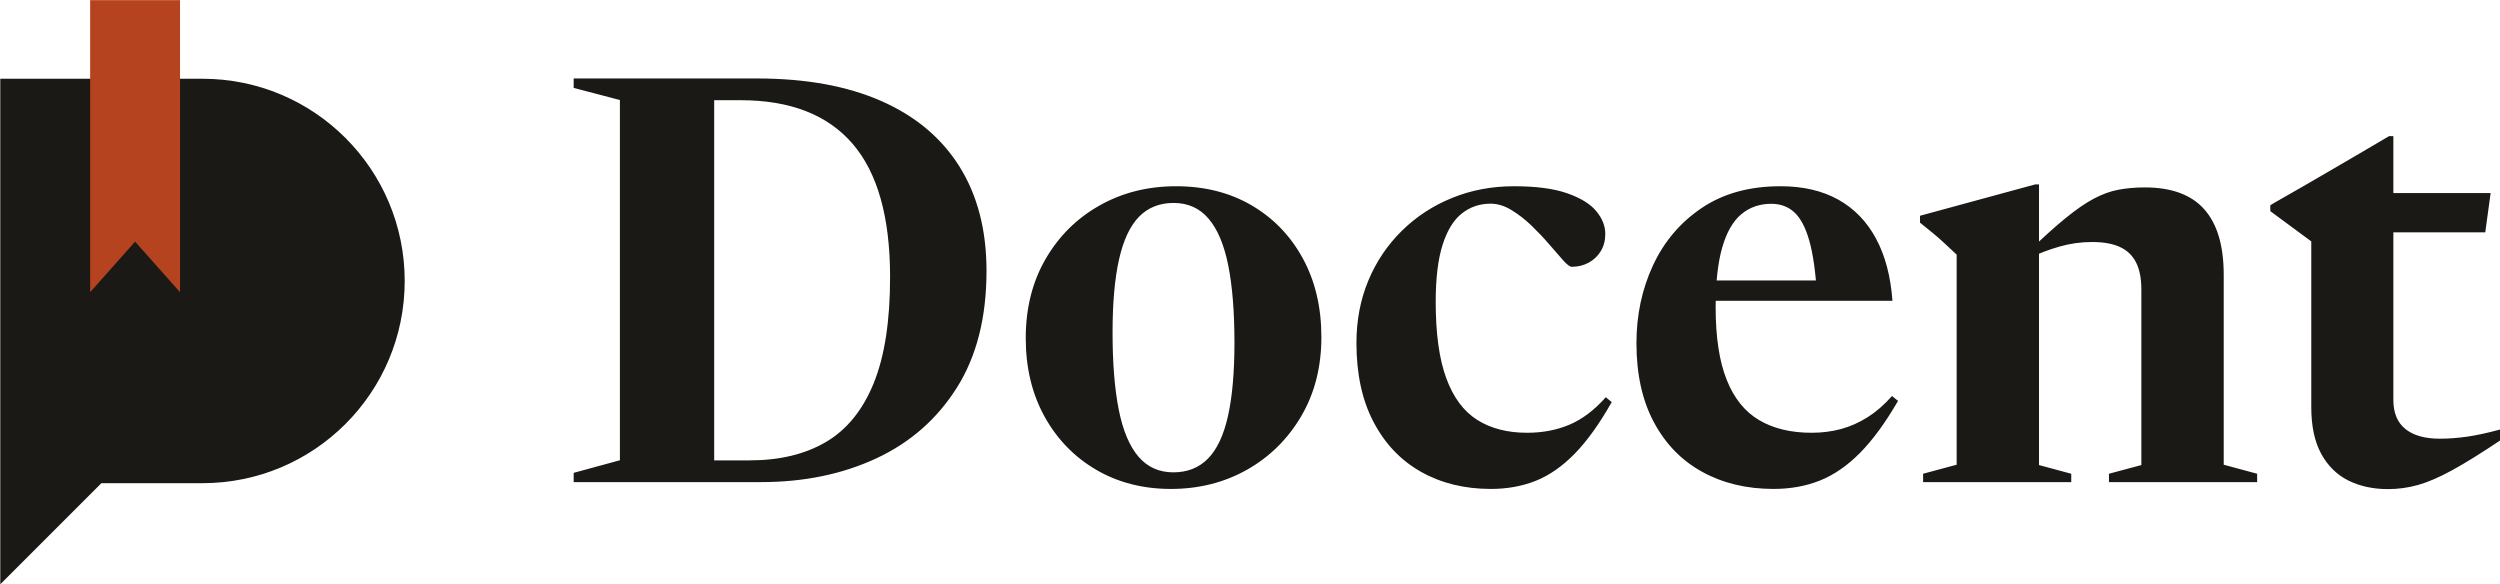
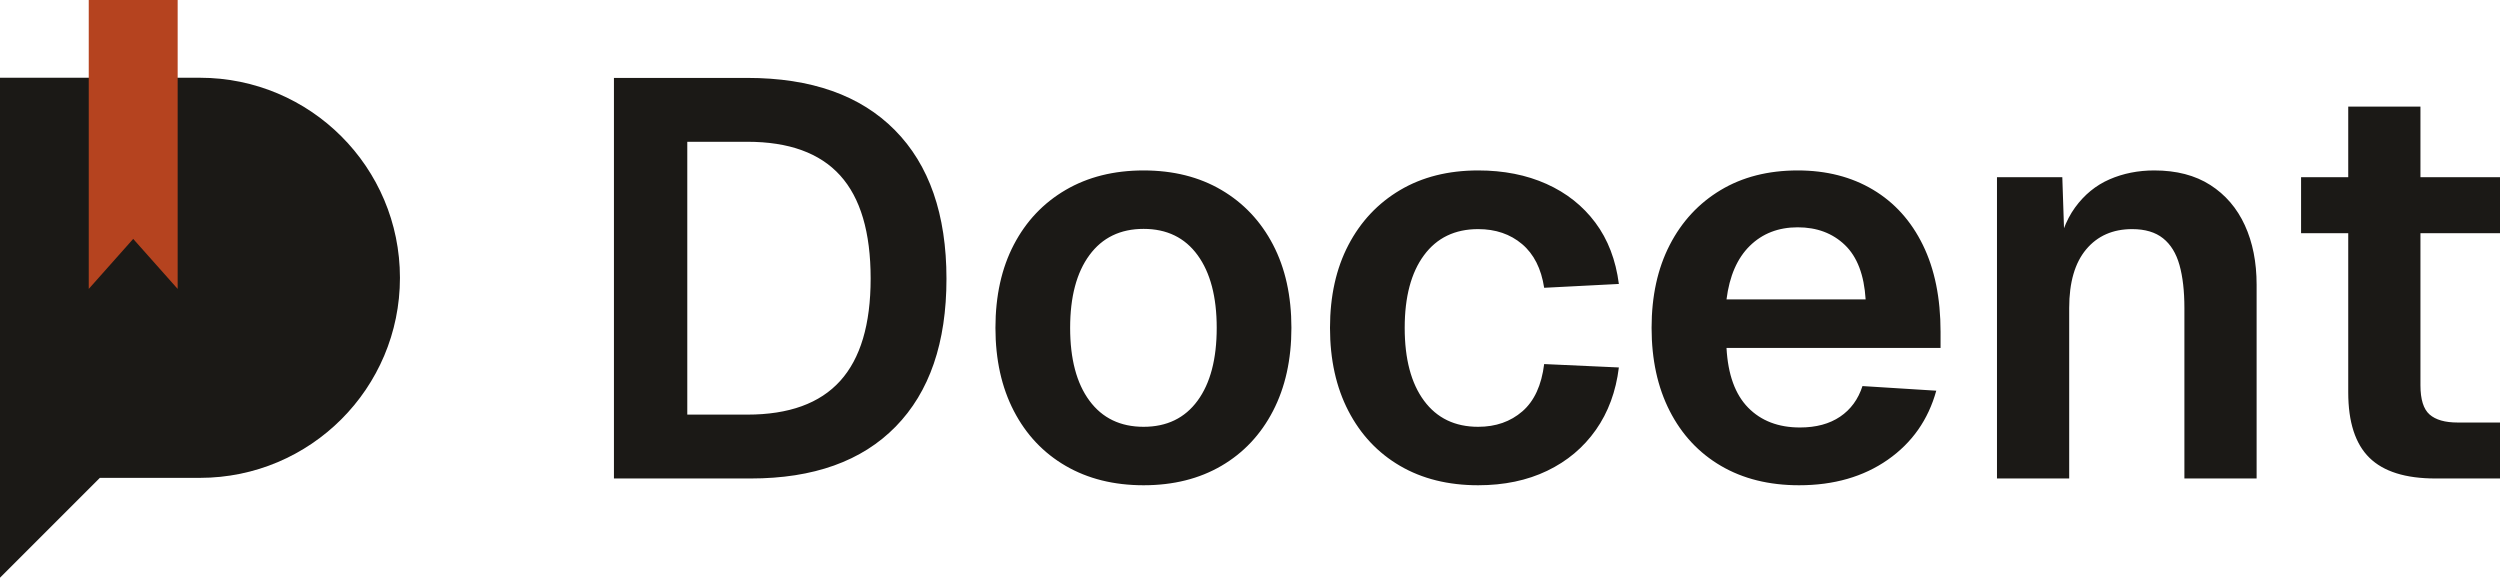
- <svg xmlns="http://www.w3.org/2000/svg" viewBox="0 -85.4 442.85 103.28" role="img" aria-labelledby="t">
-   <g transform="translate(-27.81 -95.33) scale(1.99)">
+ <svg xmlns="http://www.w3.org/2000/svg" viewBox="0 -84.81 443.12 102.56" role="img" aria-labelledby="t">
+   <g transform="translate(-27.61 -94.67) scale(1.97)">
    <path d="M14 12H32A18 18 0 0 1 32 48H23L14 57Z" fill="#1B1916" />
    <path d="M22 5H30V31L26 26.5L22 31Z" fill="#B5431F" />
  </g>
-   <path transform="translate(98.67 0)" d="M59 -36.31Q59 -52.22 52.36 -59.93Q45.71 -67.65 32.51 -67.65H19.68L18.81 -71.5H35.42Q48.38 -71.5 57.45 -67.5Q66.53 -63.5 71.3 -55.88Q76.08 -48.25 76.08 -37.4Q76.08 -25.05 70.83 -16.73Q65.58 -8.4 56.55 -4.2Q47.53 0 36.13 0H18.81L19.68 -3.85H34.12Q42.09 -3.85 47.63 -7.1Q53.18 -10.36 56.09 -17.5Q59 -24.65 59 -36.31ZM2.95 0V-1.64L11.14 -3.87V-67.68L2.95 -69.83V-71.5H27.84V0H2.95ZM109.18 -1.73Q112.93 -1.73 115.33 -4.18Q117.73 -6.64 118.86 -11.73Q120 -16.83 120 -24.7Q120 -32.9 118.9 -38.39Q117.8 -43.88 115.42 -46.66Q113.05 -49.45 109.23 -49.45Q105.48 -49.45 103.09 -47Q100.7 -44.54 99.56 -39.46Q98.41 -34.37 98.41 -26.5Q98.41 -18.33 99.51 -12.81Q100.61 -7.3 102.99 -4.52Q105.37 -1.73 109.18 -1.73ZM108.74 1.21Q101.31 1.21 95.5 -2.19Q89.69 -5.59 86.36 -11.61Q83.03 -17.64 83.03 -25.5Q83.03 -33.45 86.54 -39.51Q90.05 -45.58 96.09 -48.99Q102.12 -52.41 109.67 -52.41Q117.25 -52.41 123.05 -49.02Q128.84 -45.63 132.12 -39.61Q135.4 -33.59 135.4 -25.7Q135.4 -17.75 131.83 -11.68Q128.26 -5.6 122.22 -2.19Q116.18 1.21 108.74 1.21ZM169.51 -52.41Q175.37 -52.41 178.93 -51.17Q182.5 -49.92 184.09 -48Q185.69 -46.07 185.69 -43.97Q185.69 -42.21 184.88 -40.89Q184.06 -39.57 182.72 -38.86Q181.39 -38.14 179.74 -38.14Q179.26 -38.14 178.24 -39.27Q177.22 -40.41 175.8 -42.07Q174.39 -43.72 172.67 -45.39Q170.95 -47.05 169.09 -48.18Q167.24 -49.32 165.36 -49.32Q162.49 -49.32 160.3 -47.6Q158.1 -45.88 156.88 -42.06Q155.65 -38.23 155.65 -31.89Q155.65 -23.54 157.51 -18.43Q159.38 -13.32 162.99 -11.03Q166.6 -8.74 171.84 -8.74Q175.97 -8.74 179.36 -10.18Q182.76 -11.62 185.78 -15.04L186.83 -14.17Q183.58 -8.42 180.29 -5.05Q177 -1.68 173.38 -0.23Q169.76 1.21 165.42 1.21Q158.45 1.21 153.07 -1.81Q147.7 -4.83 144.66 -10.61Q141.61 -16.38 141.61 -24.66Q141.61 -30.66 143.73 -35.73Q145.85 -40.79 149.67 -44.53Q153.48 -48.28 158.56 -50.34Q163.63 -52.41 169.51 -52.41ZM216.73 -52.41Q222.7 -52.41 226.96 -50.04Q231.22 -47.66 233.65 -43.13Q236.09 -38.59 236.56 -32.12H202.95V-35.72H229.71L223.18 -33.4Q222.81 -39.29 221.83 -42.76Q220.85 -46.23 219.2 -47.77Q217.55 -49.3 215.1 -49.3Q211.98 -49.3 209.77 -47.44Q207.56 -45.58 206.4 -41.54Q205.24 -37.5 205.24 -30.96Q205.24 -23.01 207.2 -18.11Q209.15 -13.22 212.94 -10.98Q216.73 -8.74 222.25 -8.74Q224.98 -8.74 227.44 -9.4Q229.9 -10.07 232.17 -11.5Q234.44 -12.94 236.48 -15.25L237.55 -14.39Q234.18 -8.57 230.79 -5.15Q227.4 -1.74 223.67 -0.26Q219.95 1.21 215.5 1.21Q208.38 1.21 202.89 -1.8Q197.4 -4.81 194.31 -10.59Q191.21 -16.36 191.21 -24.62Q191.21 -32.09 194.15 -38.41Q197.09 -44.73 202.79 -48.57Q208.5 -52.41 216.73 -52.41ZM262.52 -41.45V-3.02L268.23 -1.48V0H241.99V-1.48L247.93 -3.08V-40.3Q247.11 -41.07 245.59 -42.48Q244.08 -43.88 241.44 -45.96V-47.18L261.83 -52.73H262.52V-41.45ZM274.91 -1.48 280.65 -3.02V-34.11Q280.65 -37.06 279.71 -38.91Q278.77 -40.77 276.85 -41.65Q274.94 -42.53 271.93 -42.53Q268.95 -42.53 266.14 -41.72Q263.33 -40.91 260.89 -39.74L260.52 -40.71Q264.4 -44.46 267.2 -46.74Q270 -49.03 272.23 -50.21Q274.46 -51.39 276.58 -51.79Q278.71 -52.2 281.28 -52.2Q288.35 -52.2 291.79 -48.33Q295.24 -44.46 295.24 -36.7V-3.08L301.16 -1.48V0H274.91V-1.48ZM325.29 -14.56Q325.29 -11.12 327.43 -9.4Q329.56 -7.69 333.53 -7.69Q335.79 -7.69 338.3 -8.04Q340.81 -8.4 344.18 -9.31V-7.36Q339.12 -3.97 335.72 -2.11Q332.31 -0.24 329.69 0.5Q327.07 1.24 324.33 1.24Q320.38 1.24 317.32 -0.28Q314.27 -1.8 312.51 -5.01Q310.75 -8.23 310.75 -13.28V-42.64L303.49 -48V-49.04Q304.03 -49.39 305.58 -50.26Q307.13 -51.13 309.32 -52.4Q311.52 -53.67 314.09 -55.17Q316.67 -56.67 319.37 -58.25Q322.06 -59.83 324.52 -61.28H325.29V-49.68V-14.56ZM319.84 -44.25V-51.2H342.52L341.57 -44.25H319.84Z" fill="#1B1916" />
+   <path transform="translate(100.82 0)" d="M8 0V-71H31.64Q48.64 -71 57.79 -61.75Q66.94 -52.5 66.94 -35.4Q66.94 -18.4 57.94 -9.2Q48.94 0 32.24 0H8ZM21 -11.32H31.64Q42.7 -11.32 48.1 -17.29Q53.5 -23.26 53.5 -35.44Q53.5 -47.74 48.1 -53.71Q42.7 -59.68 31.64 -59.68H21V-11.32ZM101.88 1.2Q93.98 1.2 88.06 -2.24Q82.14 -5.68 78.88 -11.97Q75.62 -18.26 75.62 -26.7Q75.62 -35.2 78.88 -41.44Q82.14 -47.68 88.06 -51.14Q93.98 -54.6 101.88 -54.6Q109.78 -54.6 115.67 -51.14Q121.56 -47.68 124.82 -41.44Q128.08 -35.2 128.08 -26.7Q128.08 -18.26 124.82 -11.97Q121.56 -5.68 115.67 -2.24Q109.78 1.2 101.88 1.2ZM101.88 -9.16Q108.06 -9.16 111.45 -13.79Q114.84 -18.42 114.84 -26.7Q114.84 -34.94 111.45 -39.59Q108.06 -44.24 101.88 -44.24Q95.7 -44.24 92.28 -39.59Q88.86 -34.94 88.86 -26.7Q88.86 -18.42 92.28 -13.79Q95.7 -9.16 101.88 -9.16ZM161.18 1.2Q153.22 1.2 147.33 -2.24Q141.44 -5.68 138.18 -11.97Q134.92 -18.26 134.92 -26.7Q134.92 -35.14 138.18 -41.38Q141.44 -47.62 147.33 -51.11Q153.22 -54.6 161.18 -54.6Q167.96 -54.6 173.29 -52.21Q178.62 -49.82 181.96 -45.34Q185.3 -40.86 186.12 -34.48L172.88 -33.8Q172.1 -38.9 168.96 -41.55Q165.82 -44.2 161.18 -44.2Q155 -44.2 151.58 -39.57Q148.16 -34.94 148.16 -26.7Q148.16 -18.42 151.58 -13.79Q155 -9.16 161.18 -9.16Q165.86 -9.16 169.02 -11.9Q172.18 -14.64 172.88 -20.28L186.12 -19.68Q185.34 -13.3 182.04 -8.61Q178.74 -3.92 173.41 -1.36Q168.08 1.2 161.18 1.2ZM218.06 1.2Q210.08 1.2 204.21 -2.24Q198.34 -5.68 195.13 -11.97Q191.92 -18.26 191.92 -26.7Q191.92 -35.14 195.13 -41.38Q198.34 -47.62 204.15 -51.11Q209.96 -54.6 217.82 -54.6Q225.44 -54.6 231.16 -51.19Q236.88 -47.78 240.01 -41.38Q243.14 -34.98 243.14 -26V-23.14H205.2Q205.58 -16.08 209.03 -12.56Q212.48 -9.04 218.22 -9.04Q222.5 -9.04 225.33 -10.95Q228.16 -12.86 229.3 -16.38L242.38 -15.56Q240.24 -7.82 233.77 -3.31Q227.3 1.2 218.06 1.2ZM205.2 -31.74H229.86Q229.46 -38.24 226.19 -41.38Q222.92 -44.52 217.82 -44.52Q212.68 -44.52 209.33 -41.23Q205.98 -37.94 205.2 -31.74ZM253.14 0V-53.4H264.72L265.22 -38.42L263.66 -39.04Q264.5 -44.62 266.98 -48.03Q269.46 -51.44 273.09 -53.02Q276.72 -54.6 281.02 -54.6Q286.92 -54.6 290.95 -52.02Q294.98 -49.44 297.07 -44.89Q299.16 -40.34 299.16 -34.34V0H286.36V-30.22Q286.36 -34.72 285.49 -37.83Q284.62 -40.94 282.58 -42.57Q280.54 -44.2 277.1 -44.2Q271.96 -44.2 268.95 -40.61Q265.94 -37.02 265.94 -30.22V0H253.14ZM330.86 0Q322.9 0 319.15 -3.68Q315.4 -7.36 315.4 -15.28V-65.92H328.2V-16.52Q328.2 -12.76 329.82 -11.34Q331.44 -9.92 334.78 -9.92H342.3V0H330.86ZM307.04 -43.48V-53.4H342.3V-43.48H307.04Z" fill="#1B1916" />
</svg>
